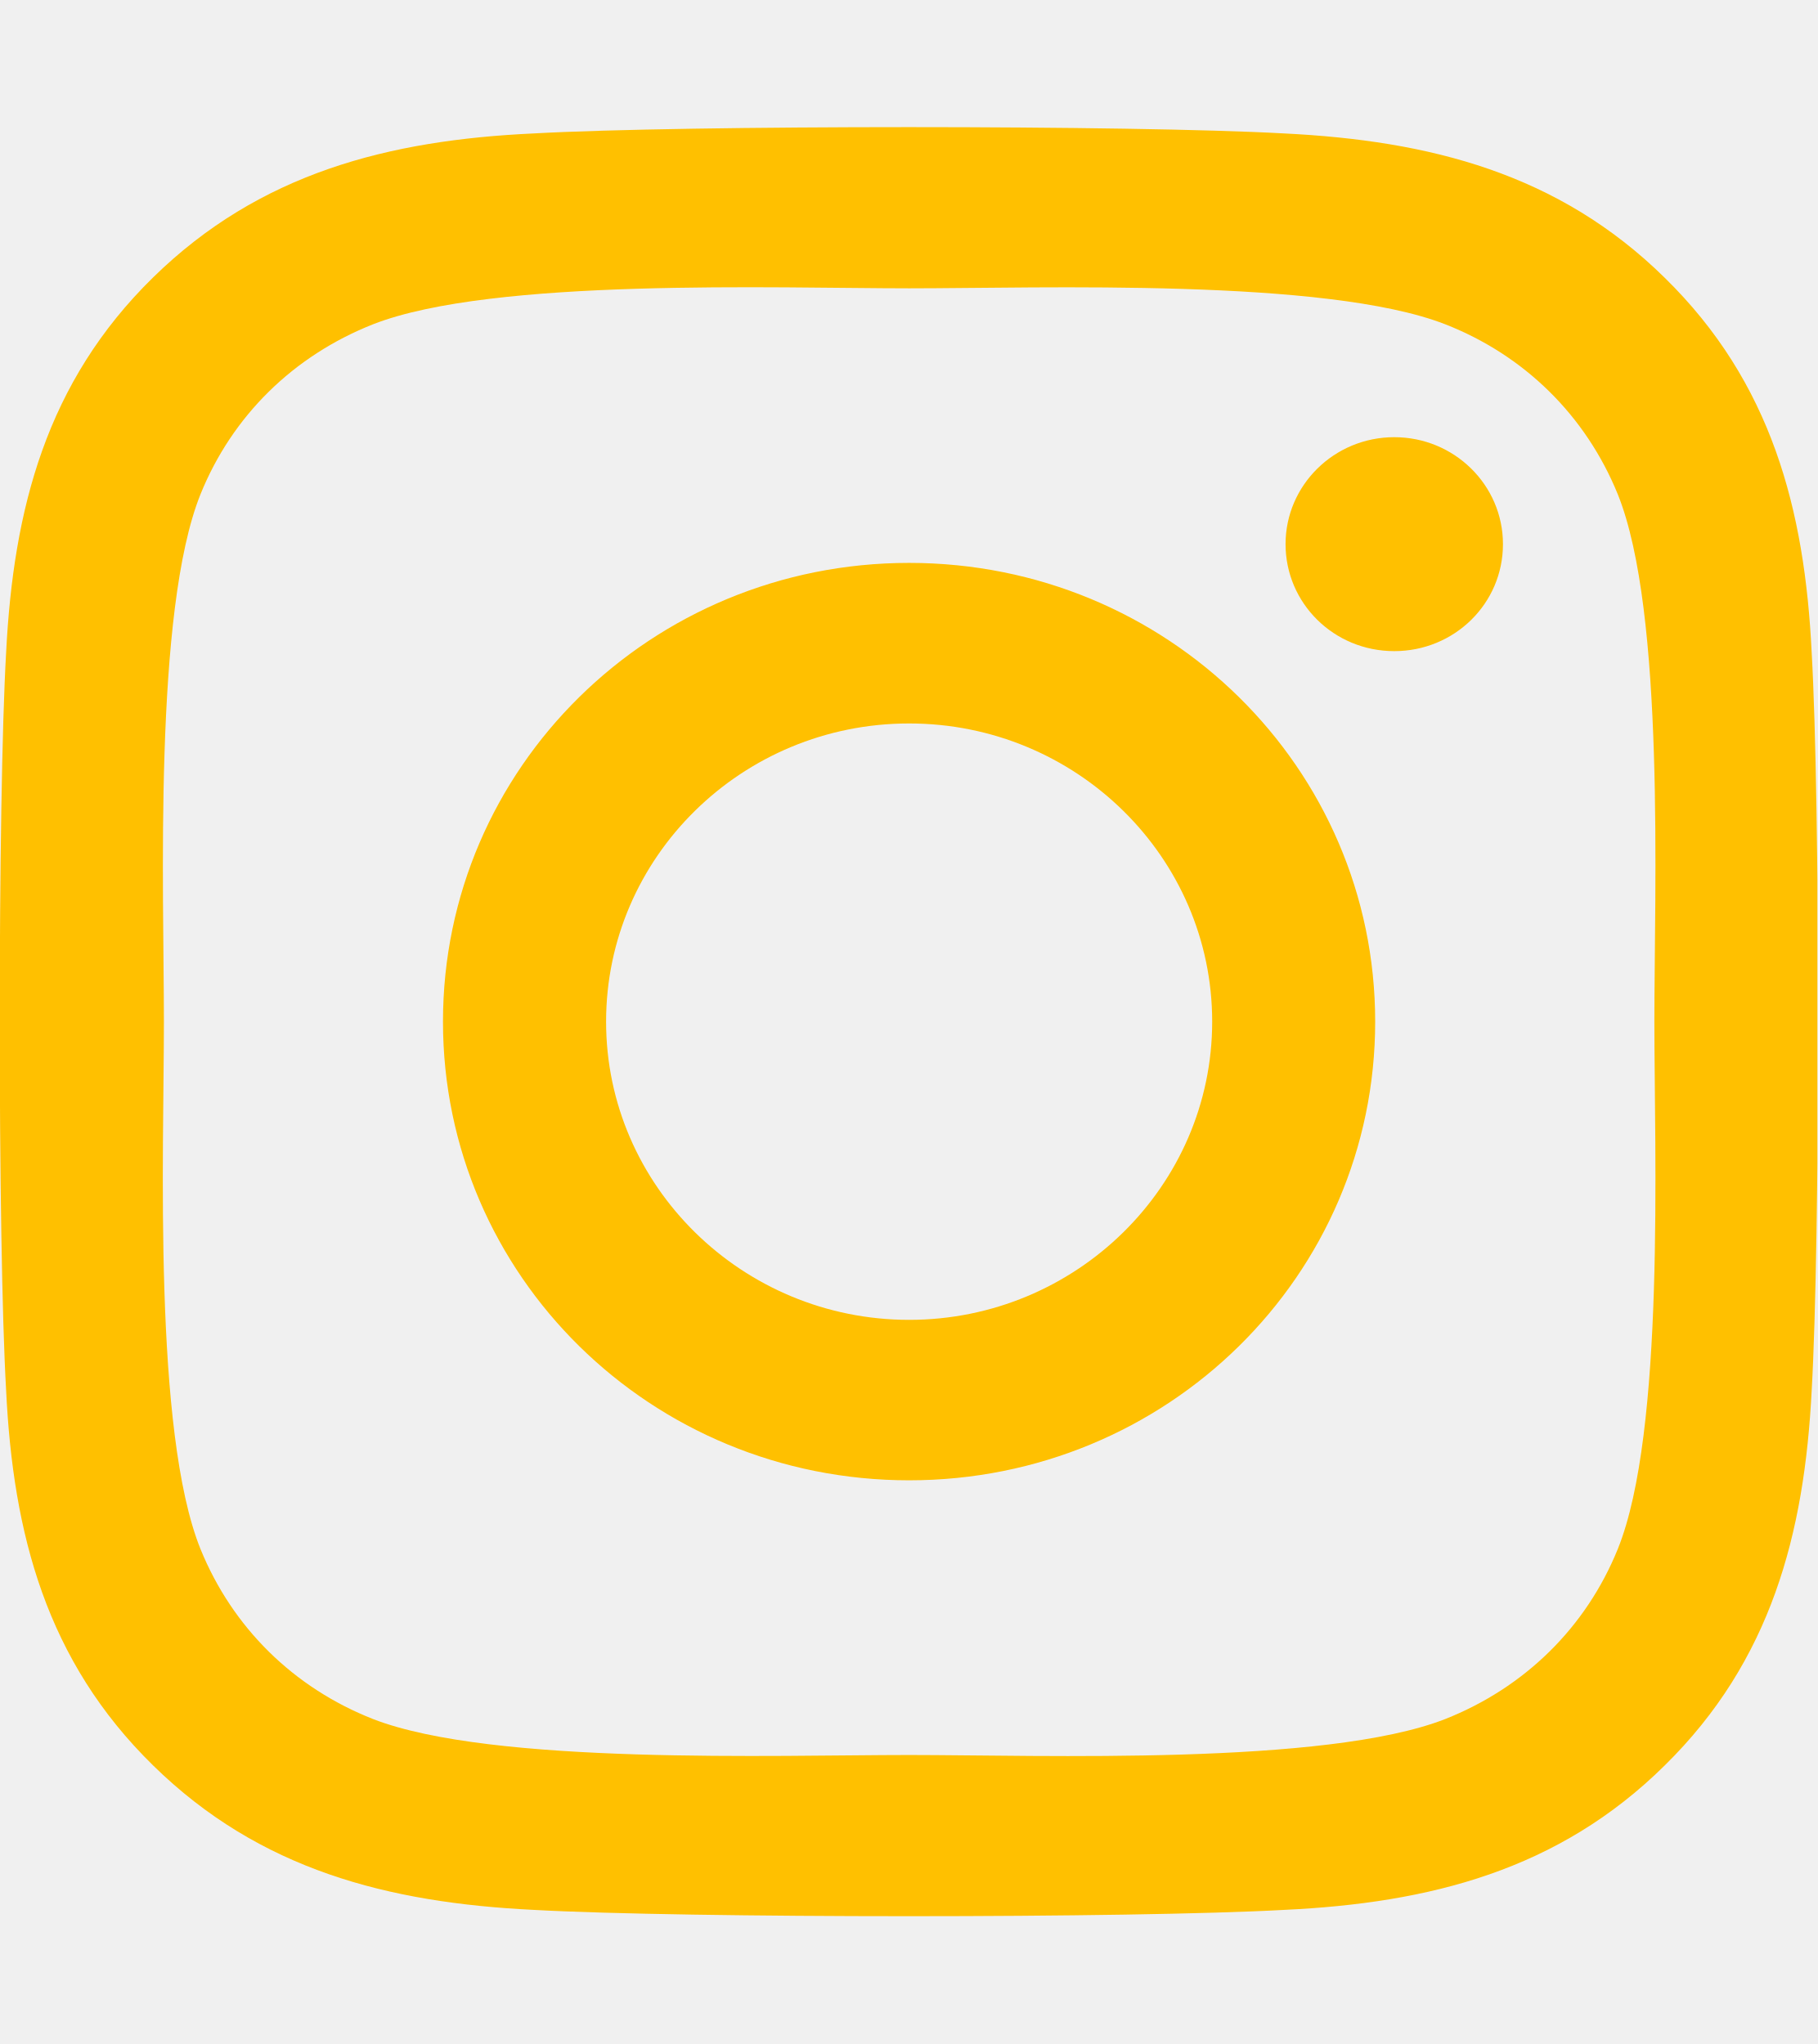
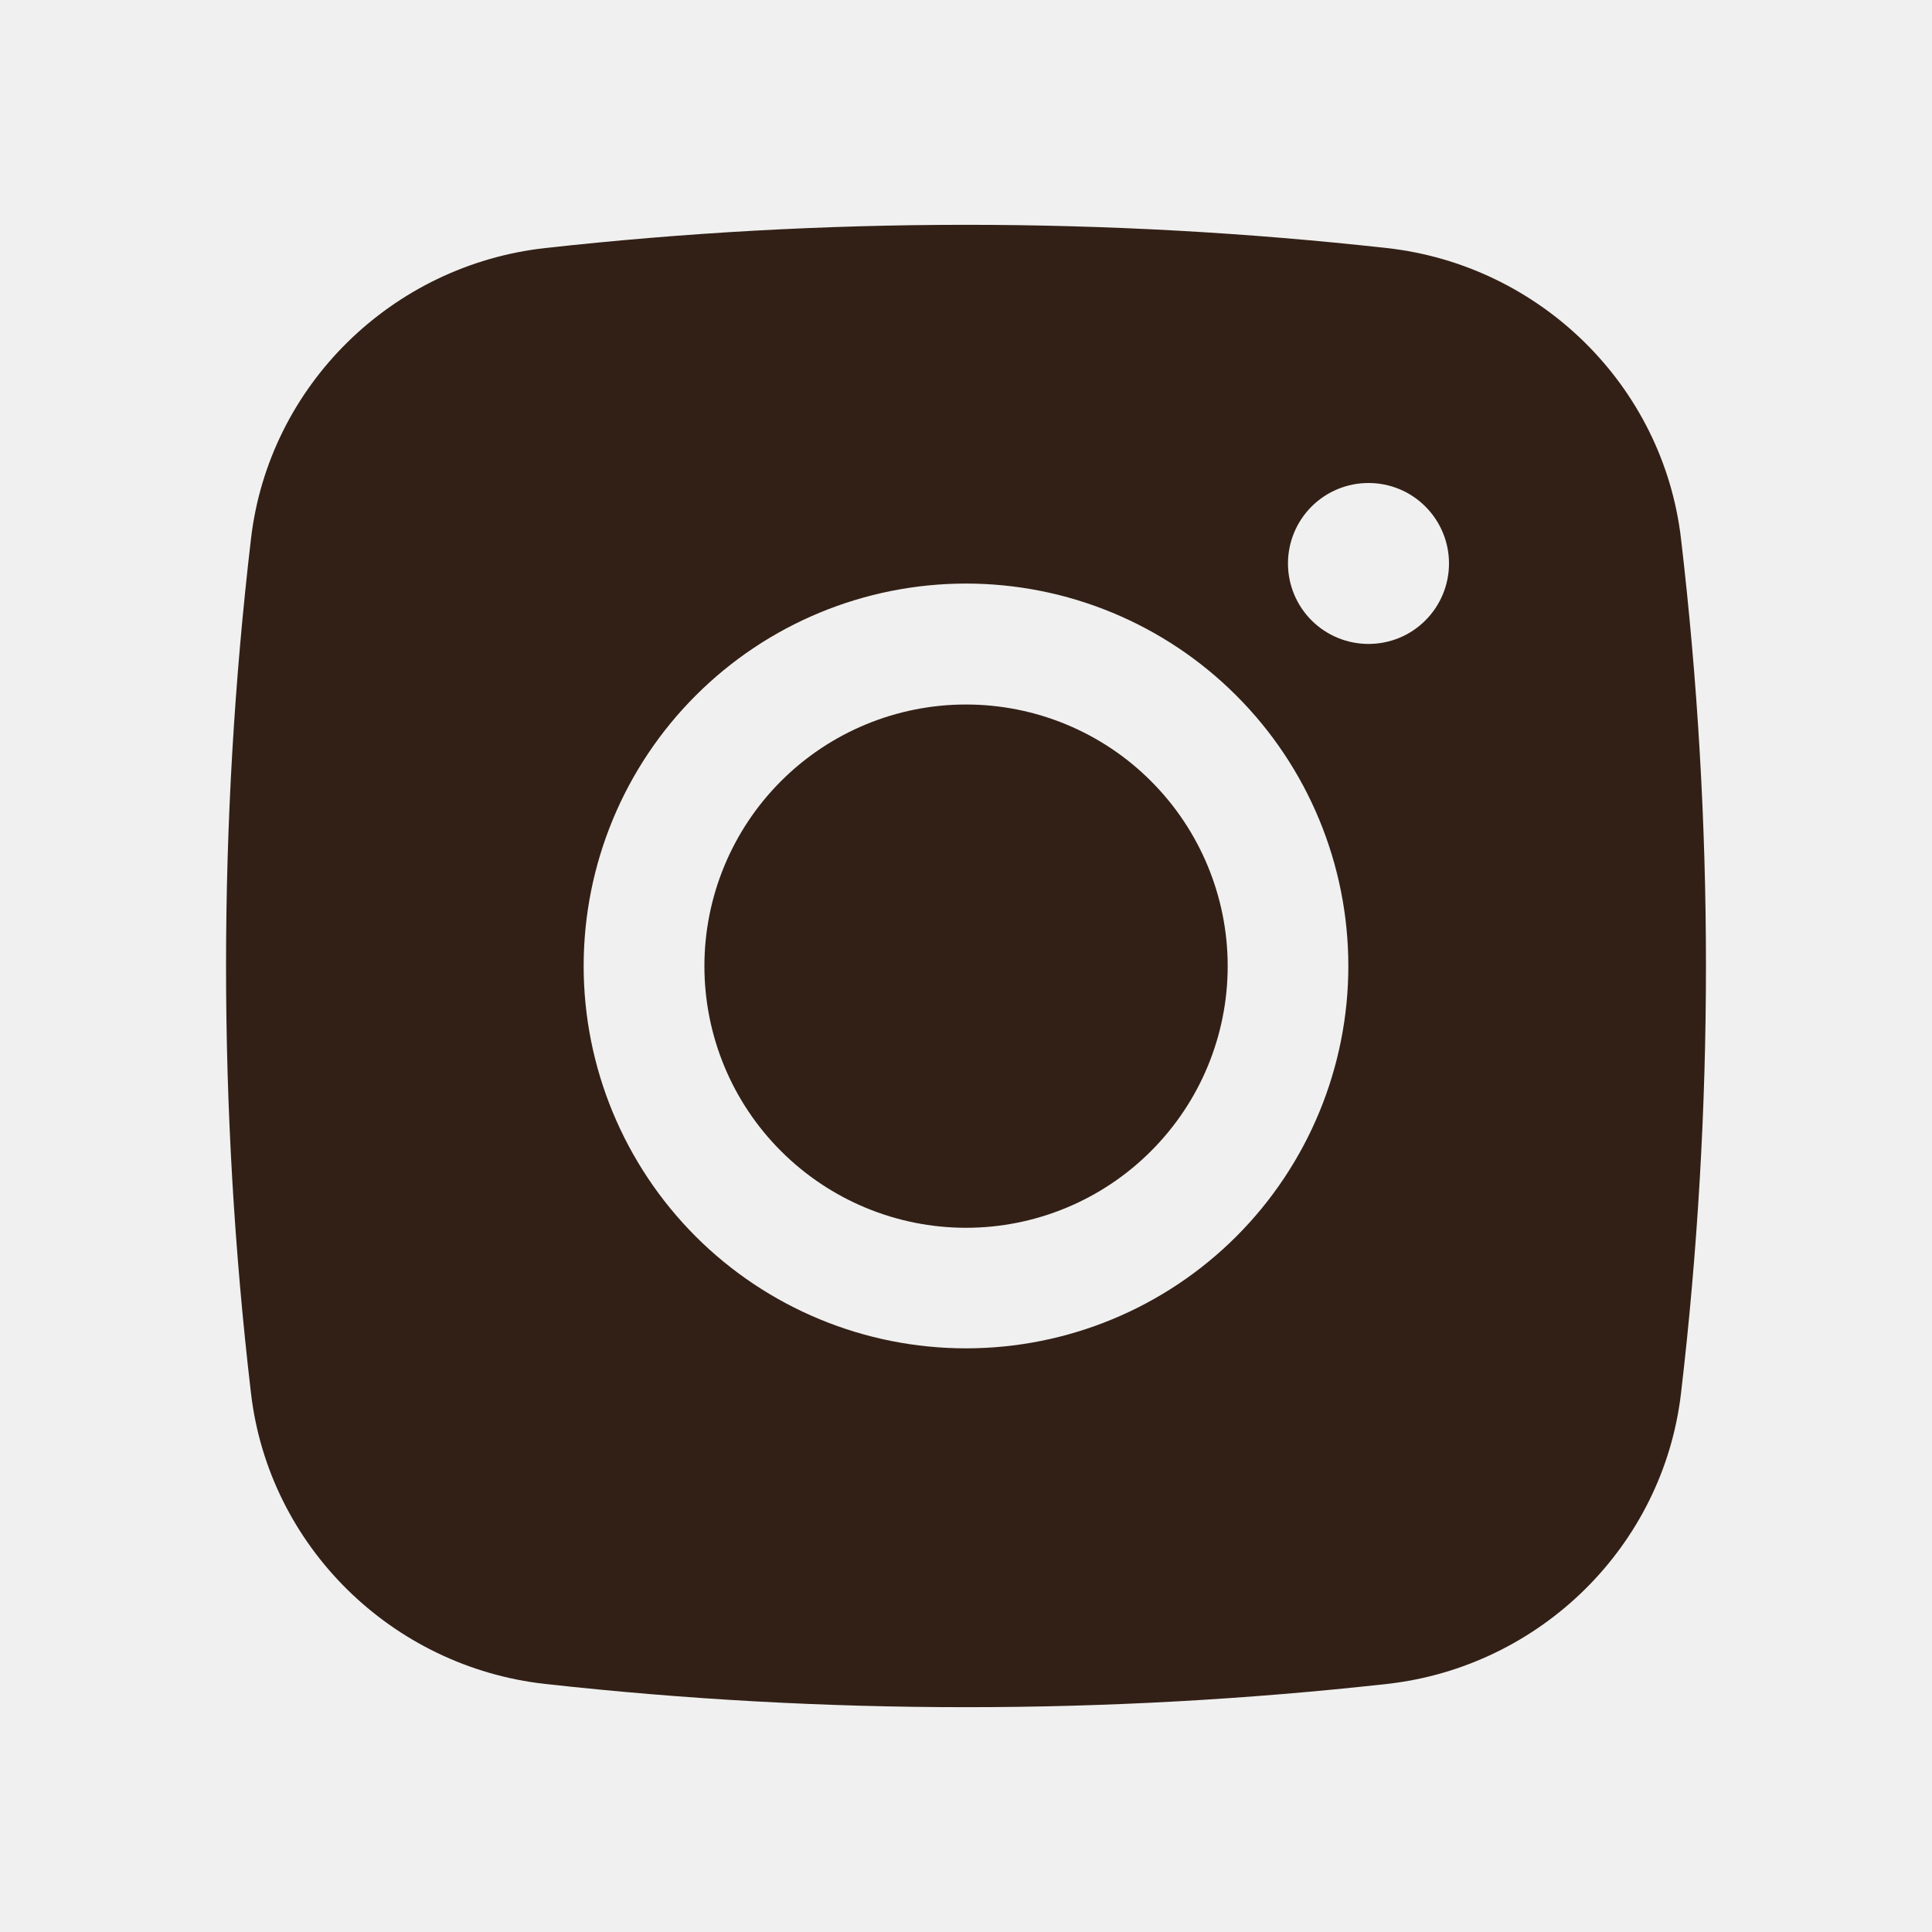
- <svg xmlns="http://www.w3.org/2000/svg" width="16" height="18" viewBox="0 0 16 18" fill="none">
-   <g clip-path="url(#clip0_509_4178)">
-     <path d="M8.004 4.957C5.732 4.957 3.9 6.761 3.9 8.997C3.9 11.233 5.732 13.036 8.004 13.036C10.275 13.036 12.107 11.233 12.107 8.997C12.107 6.761 10.275 4.957 8.004 4.957ZM8.004 11.623C6.536 11.623 5.336 10.445 5.336 8.997C5.336 7.548 6.532 6.371 8.004 6.371C9.475 6.371 10.672 7.548 10.672 8.997C10.672 10.445 9.472 11.623 8.004 11.623ZM13.232 4.792C13.232 5.316 12.804 5.734 12.275 5.734C11.743 5.734 11.318 5.312 11.318 4.792C11.318 4.272 11.747 3.85 12.275 3.85C12.804 3.85 13.232 4.272 13.232 4.792ZM15.95 5.748C15.889 4.486 15.597 3.368 14.657 2.447C13.722 1.526 12.586 1.238 11.304 1.175C9.982 1.101 6.022 1.101 4.7 1.175C3.422 1.234 2.286 1.523 1.347 2.444C0.407 3.365 0.118 4.483 0.054 5.745C-0.021 7.046 -0.021 10.944 0.054 12.245C0.115 13.507 0.407 14.625 1.347 15.546C2.286 16.468 3.418 16.756 4.7 16.819C6.022 16.893 9.982 16.893 11.304 16.819C12.586 16.759 13.722 16.471 14.657 15.546C15.593 14.625 15.886 13.507 15.95 12.245C16.025 10.944 16.025 7.049 15.95 5.748ZM14.243 13.641C13.964 14.33 13.425 14.861 12.722 15.139C11.668 15.55 9.168 15.455 8.004 15.455C6.84 15.455 4.336 15.546 3.286 15.139C2.586 14.864 2.047 14.334 1.765 13.641C1.347 12.604 1.443 10.143 1.443 8.997C1.443 7.851 1.35 5.386 1.765 4.353C2.043 3.664 2.582 3.133 3.286 2.855C4.34 2.444 6.84 2.539 8.004 2.539C9.168 2.539 11.672 2.447 12.722 2.855C13.422 3.129 13.961 3.66 14.243 4.353C14.661 5.39 14.565 7.851 14.565 8.997C14.565 10.143 14.661 12.607 14.243 13.641Z" fill="#FFC000" />
-   </g>
-   <defs>
-     <clipPath id="clip0_509_4178">
-       <rect width="16" height="18" fill="white" />
-     </clipPath>
-   </defs>
+ <svg xmlns="http://www.w3.org/2000/svg" width="20" height="20" viewBox="0 0 20 20" fill="none">
+   <path d="M10 7.293C9.282 7.293 8.593 7.578 8.085 8.086C7.577 8.594 7.292 9.283 7.292 10.001C7.292 10.72 7.577 11.409 8.085 11.916C8.593 12.424 9.282 12.71 10 12.71C10.719 12.71 11.408 12.424 11.915 11.916C12.423 11.409 12.709 10.72 12.709 10.001C12.709 9.283 12.423 8.594 11.915 8.086C11.408 7.578 10.719 7.293 10 7.293Z" fill="#322016" />
+   <path fill-rule="evenodd" clip-rule="evenodd" d="M5.642 2.568C8.538 2.247 11.462 2.247 14.358 2.568C15.941 2.745 17.217 3.99 17.402 5.579C17.746 8.516 17.746 11.483 17.402 14.421C17.217 16.009 15.941 17.255 14.359 17.432C11.462 17.753 8.539 17.753 5.642 17.432C4.059 17.255 2.783 16.009 2.598 14.421C2.254 11.484 2.254 8.516 2.598 5.579C2.783 3.99 4.059 2.745 5.642 2.568ZM14.167 5C13.946 5 13.734 5.087 13.577 5.244C13.421 5.4 13.333 5.612 13.333 5.833C13.333 6.054 13.421 6.266 13.577 6.422C13.734 6.579 13.946 6.666 14.167 6.666C14.388 6.666 14.6 6.579 14.756 6.422C14.912 6.266 15 6.054 15 5.833C15 5.612 14.912 5.4 14.756 5.244C14.6 5.087 14.388 5 14.167 5ZM6.042 10C6.042 8.95 6.459 7.943 7.201 7.201C7.943 6.458 8.95 6.041 10 6.041C11.05 6.041 12.057 6.458 12.799 7.201C13.541 7.943 13.958 8.95 13.958 10C13.958 11.049 13.541 12.056 12.799 12.799C12.057 13.541 11.05 13.958 10 13.958C8.95 13.958 7.943 13.541 7.201 12.799C6.459 12.056 6.042 11.049 6.042 10Z" fill="#322016" />
</svg>
